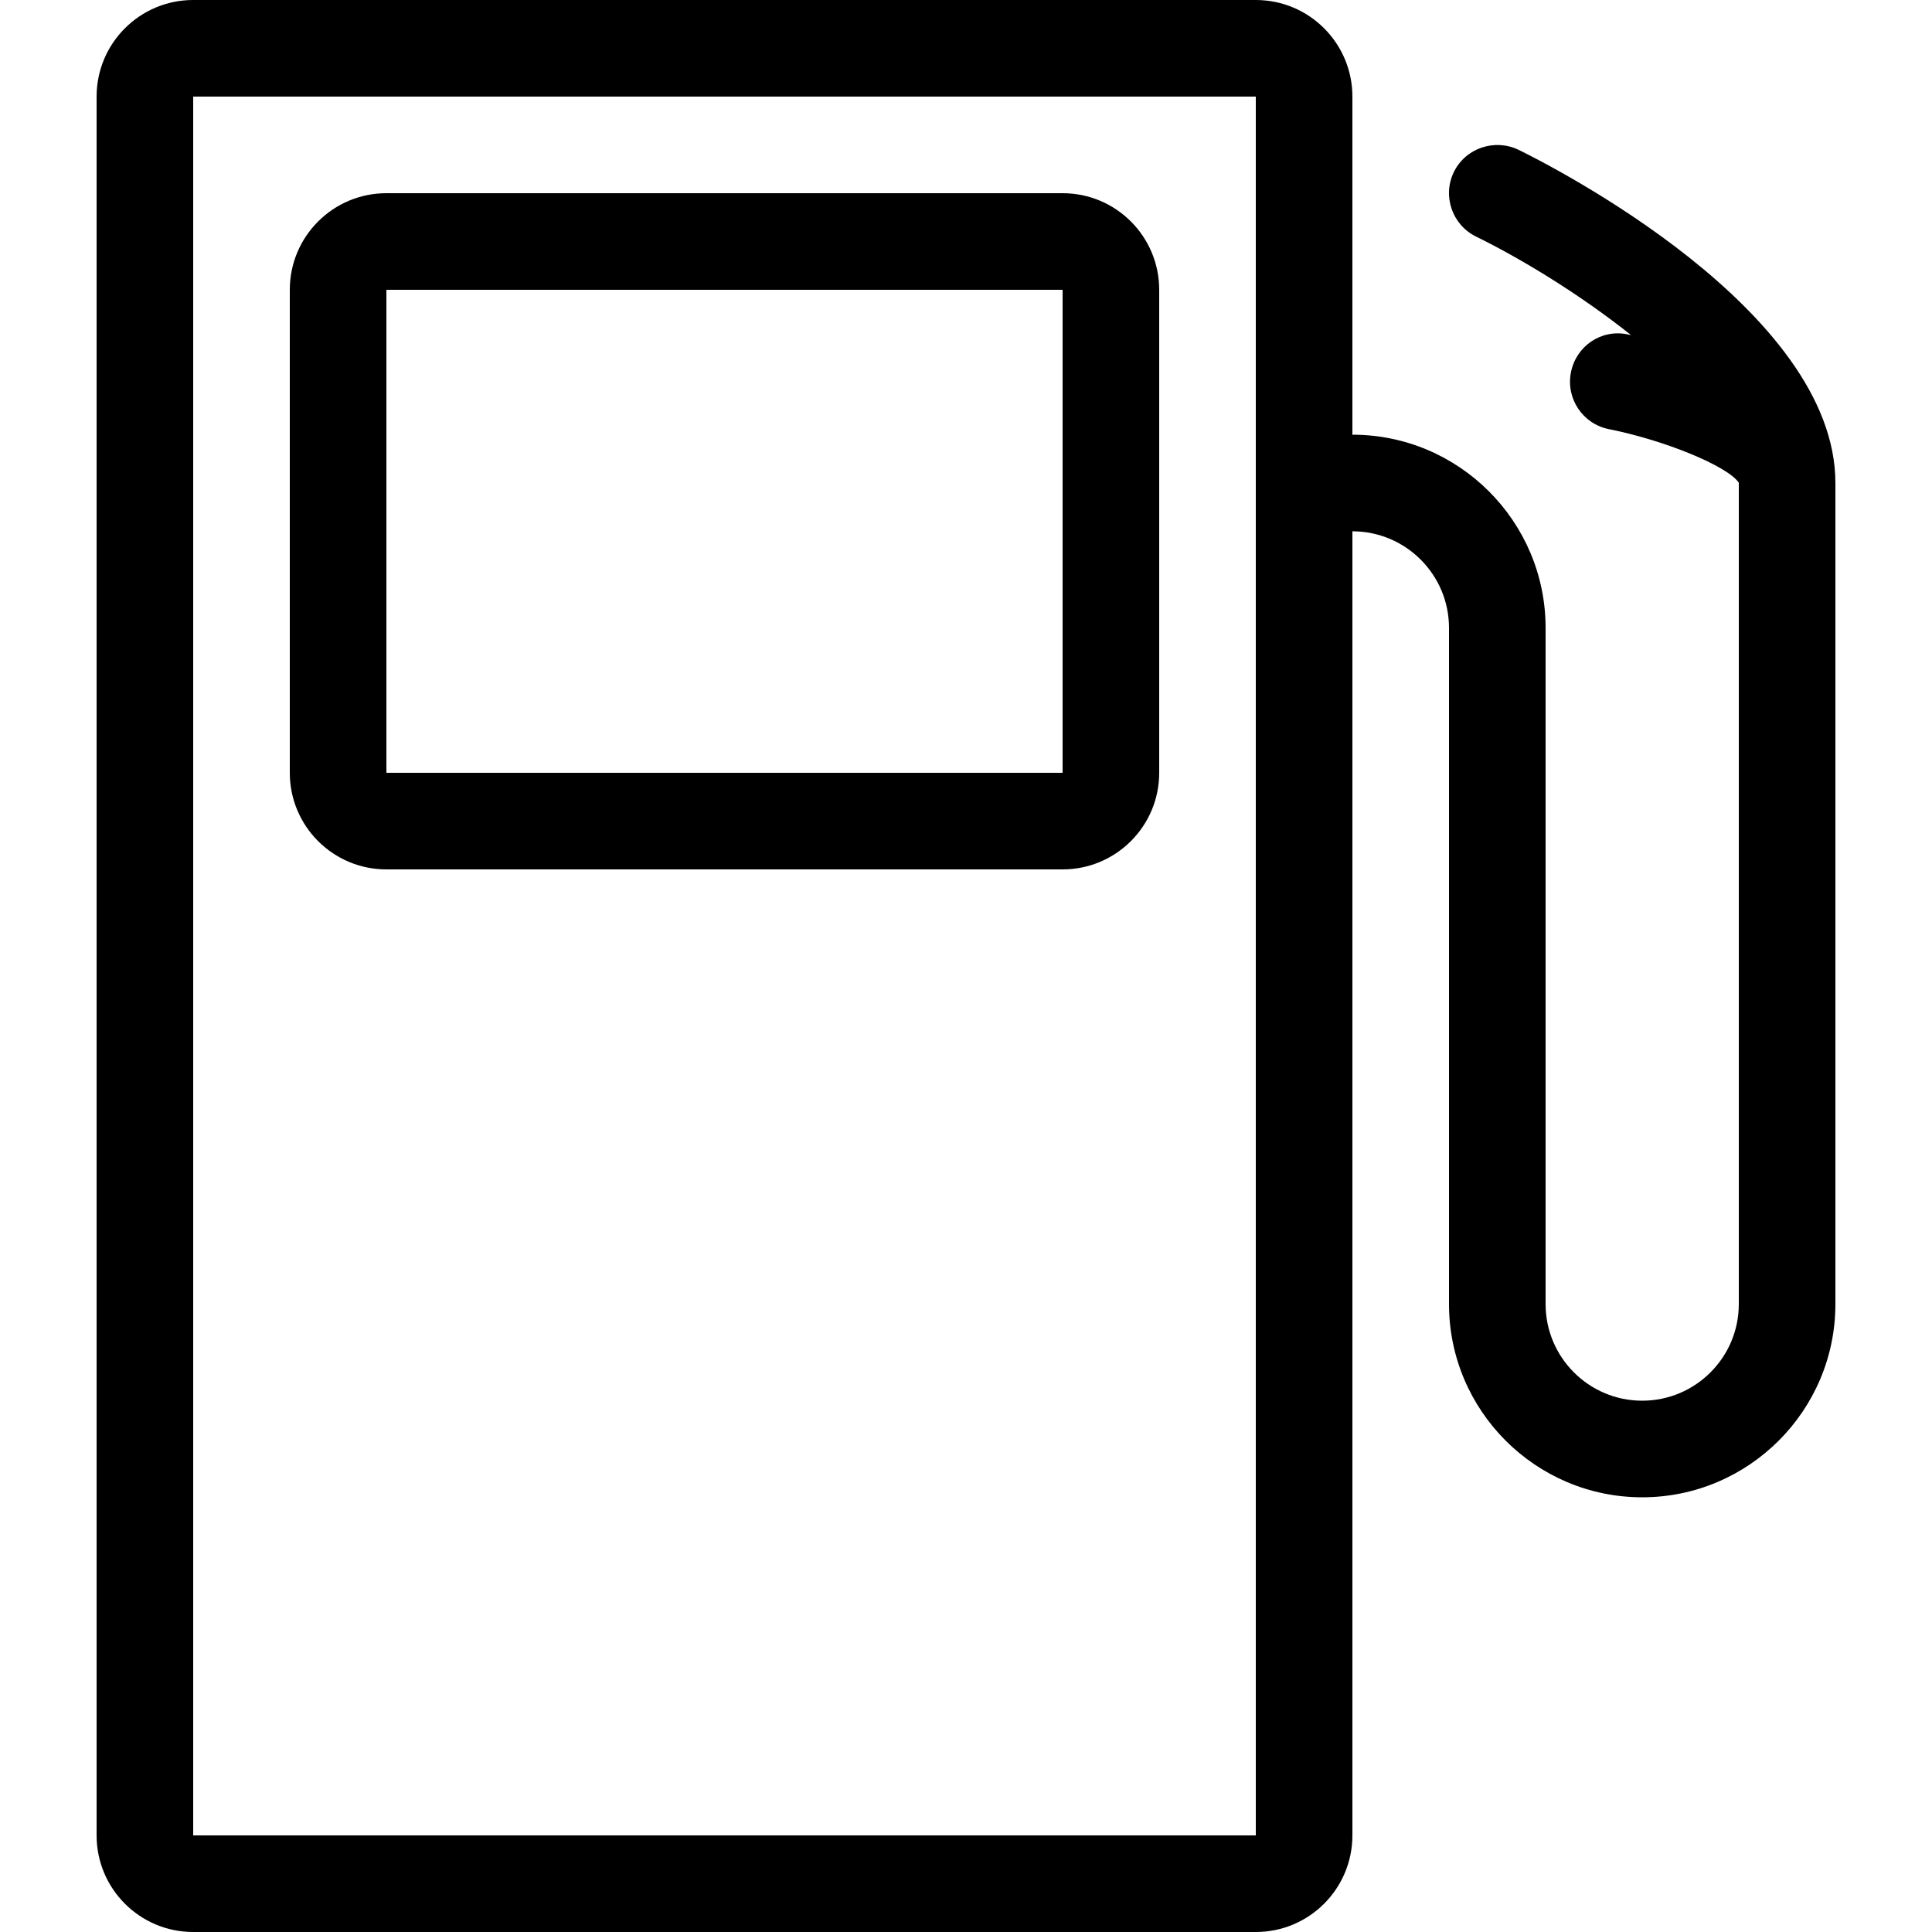
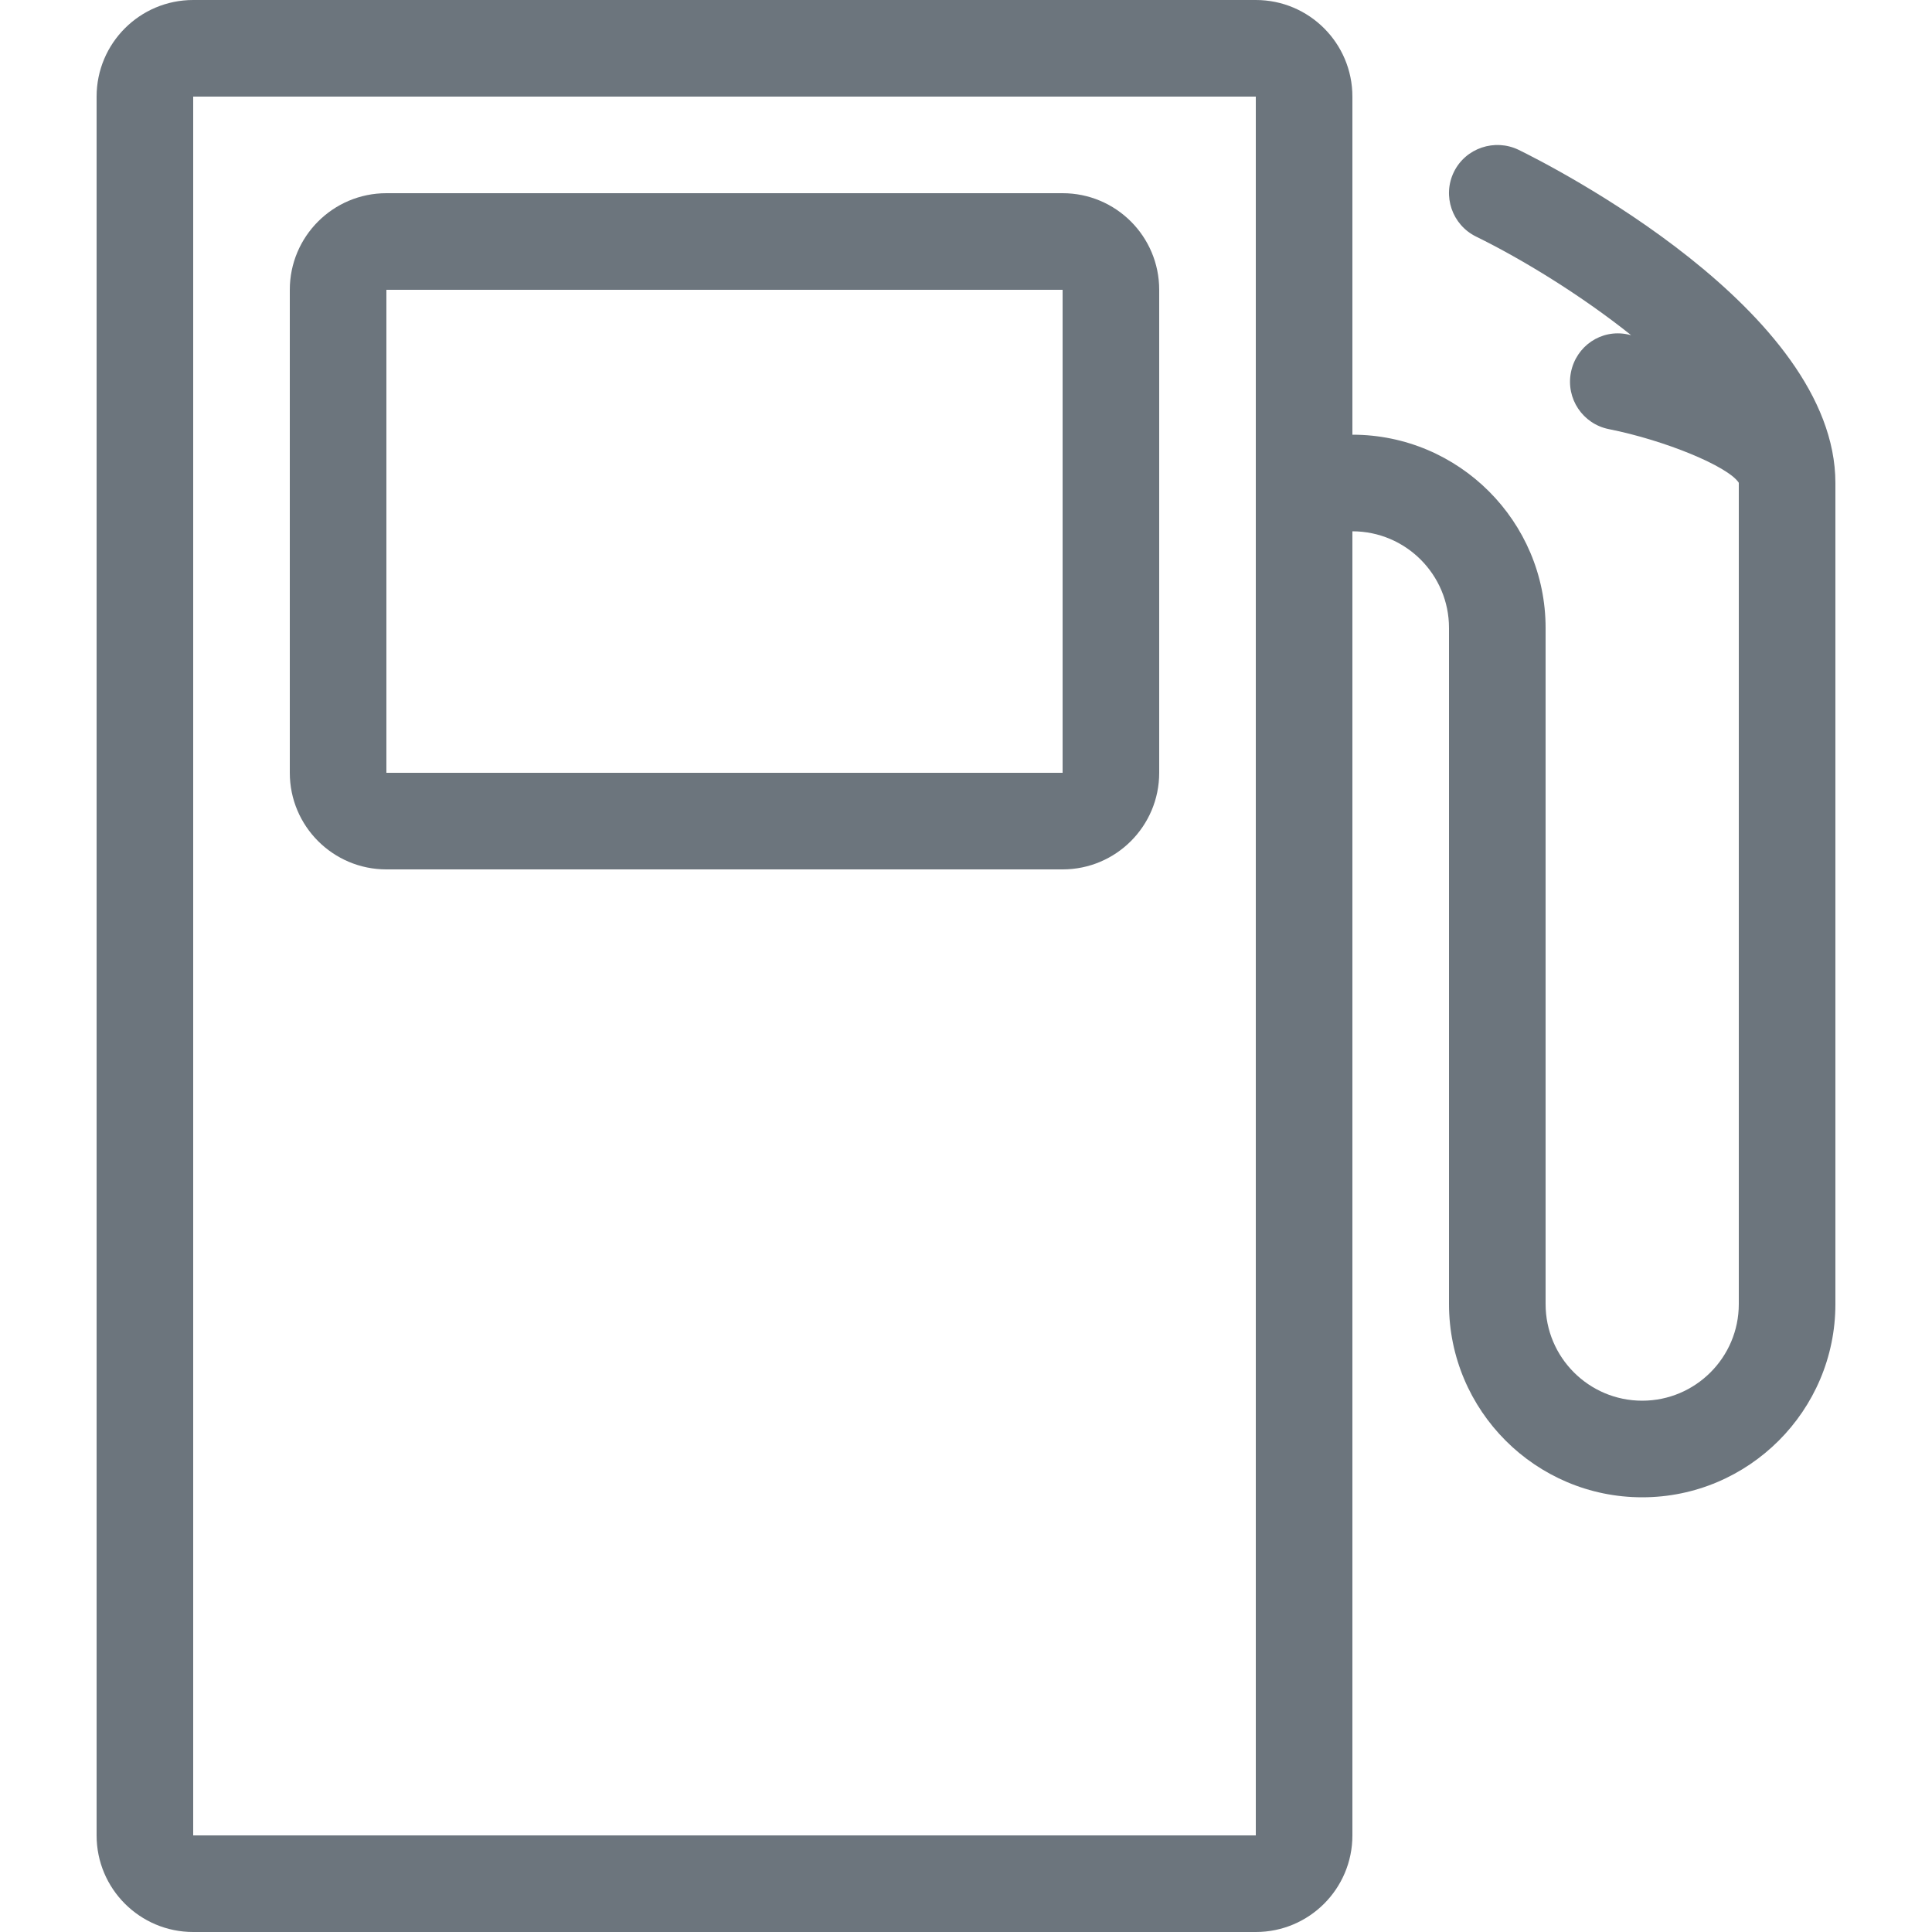
- <svg xmlns="http://www.w3.org/2000/svg" fill="#000000" height="64px" width="64px" version="1.1" id="Layer_1" viewBox="0 0 512 512" xml:space="preserve">
+ <svg xmlns="http://www.w3.org/2000/svg" fill="#6c757d" height="64px" width="64px" version="1.1" id="Layer_1" viewBox="0 0 512 512" xml:space="preserve">
  <g id="SVGRepo_bgCarrier" stroke-width="0" />
  <g id="SVGRepo_tracerCarrier" stroke-linecap="round" stroke-linejoin="round" />
  <g id="SVGRepo_iconCarrier">
    <g>
      <g>
        <path d="M281.6,51.2H102.4c-14.14,0-25.6,11.46-25.6,25.6v128c0,14.14,11.46,25.6,25.6,25.6h179.2c14.14,0,25.6-11.46,25.6-25.6 v-128C307.2,62.66,295.74,51.2,281.6,51.2z M281.6,204.8H102.4v-128h179.2V204.8z" />
      </g>
    </g>
    <g>
      <g>
        <path d="M402.423,39.697c-6.272-3.021-14.003-0.503-17.126,5.871c-3.098,6.323-0.478,14.003,5.871,17.126 c12.297,6.033,27.785,15.505,41.088,26.121c-0.256-0.051-0.657-0.145-0.888-0.196c-7.074-1.476-13.679,3.123-15.053,10.052 c-1.374,6.946,3.123,13.679,10.052,15.053c14.942,2.978,31.479,9.83,34.398,14.157c0.008,0.043,0.034,0.077,0.034,0.119v217.6 c0,14.123-11.477,25.6-25.6,25.6c-14.123,0-25.6-11.477-25.6-25.6V166.4c0-28.228-22.972-51.2-51.2-51.2V25.6 c0-14.14-11.46-25.6-25.6-25.6H51.2C37.06,0,25.6,11.46,25.6,25.6v460.8c0,14.14,11.46,25.6,25.6,25.6h281.6 c14.14,0,25.6-11.46,25.6-25.6V140.8c14.123,0,25.6,11.477,25.6,25.6v179.2c0,28.228,22.972,51.2,51.2,51.2s51.2-22.972,51.2-51.2 V128C486.4,82.15,411.025,43.904,402.423,39.697z M332.8,486.4H51.2V25.6h281.6V486.4z" />
      </g>
    </g>
  </g>
</svg>
